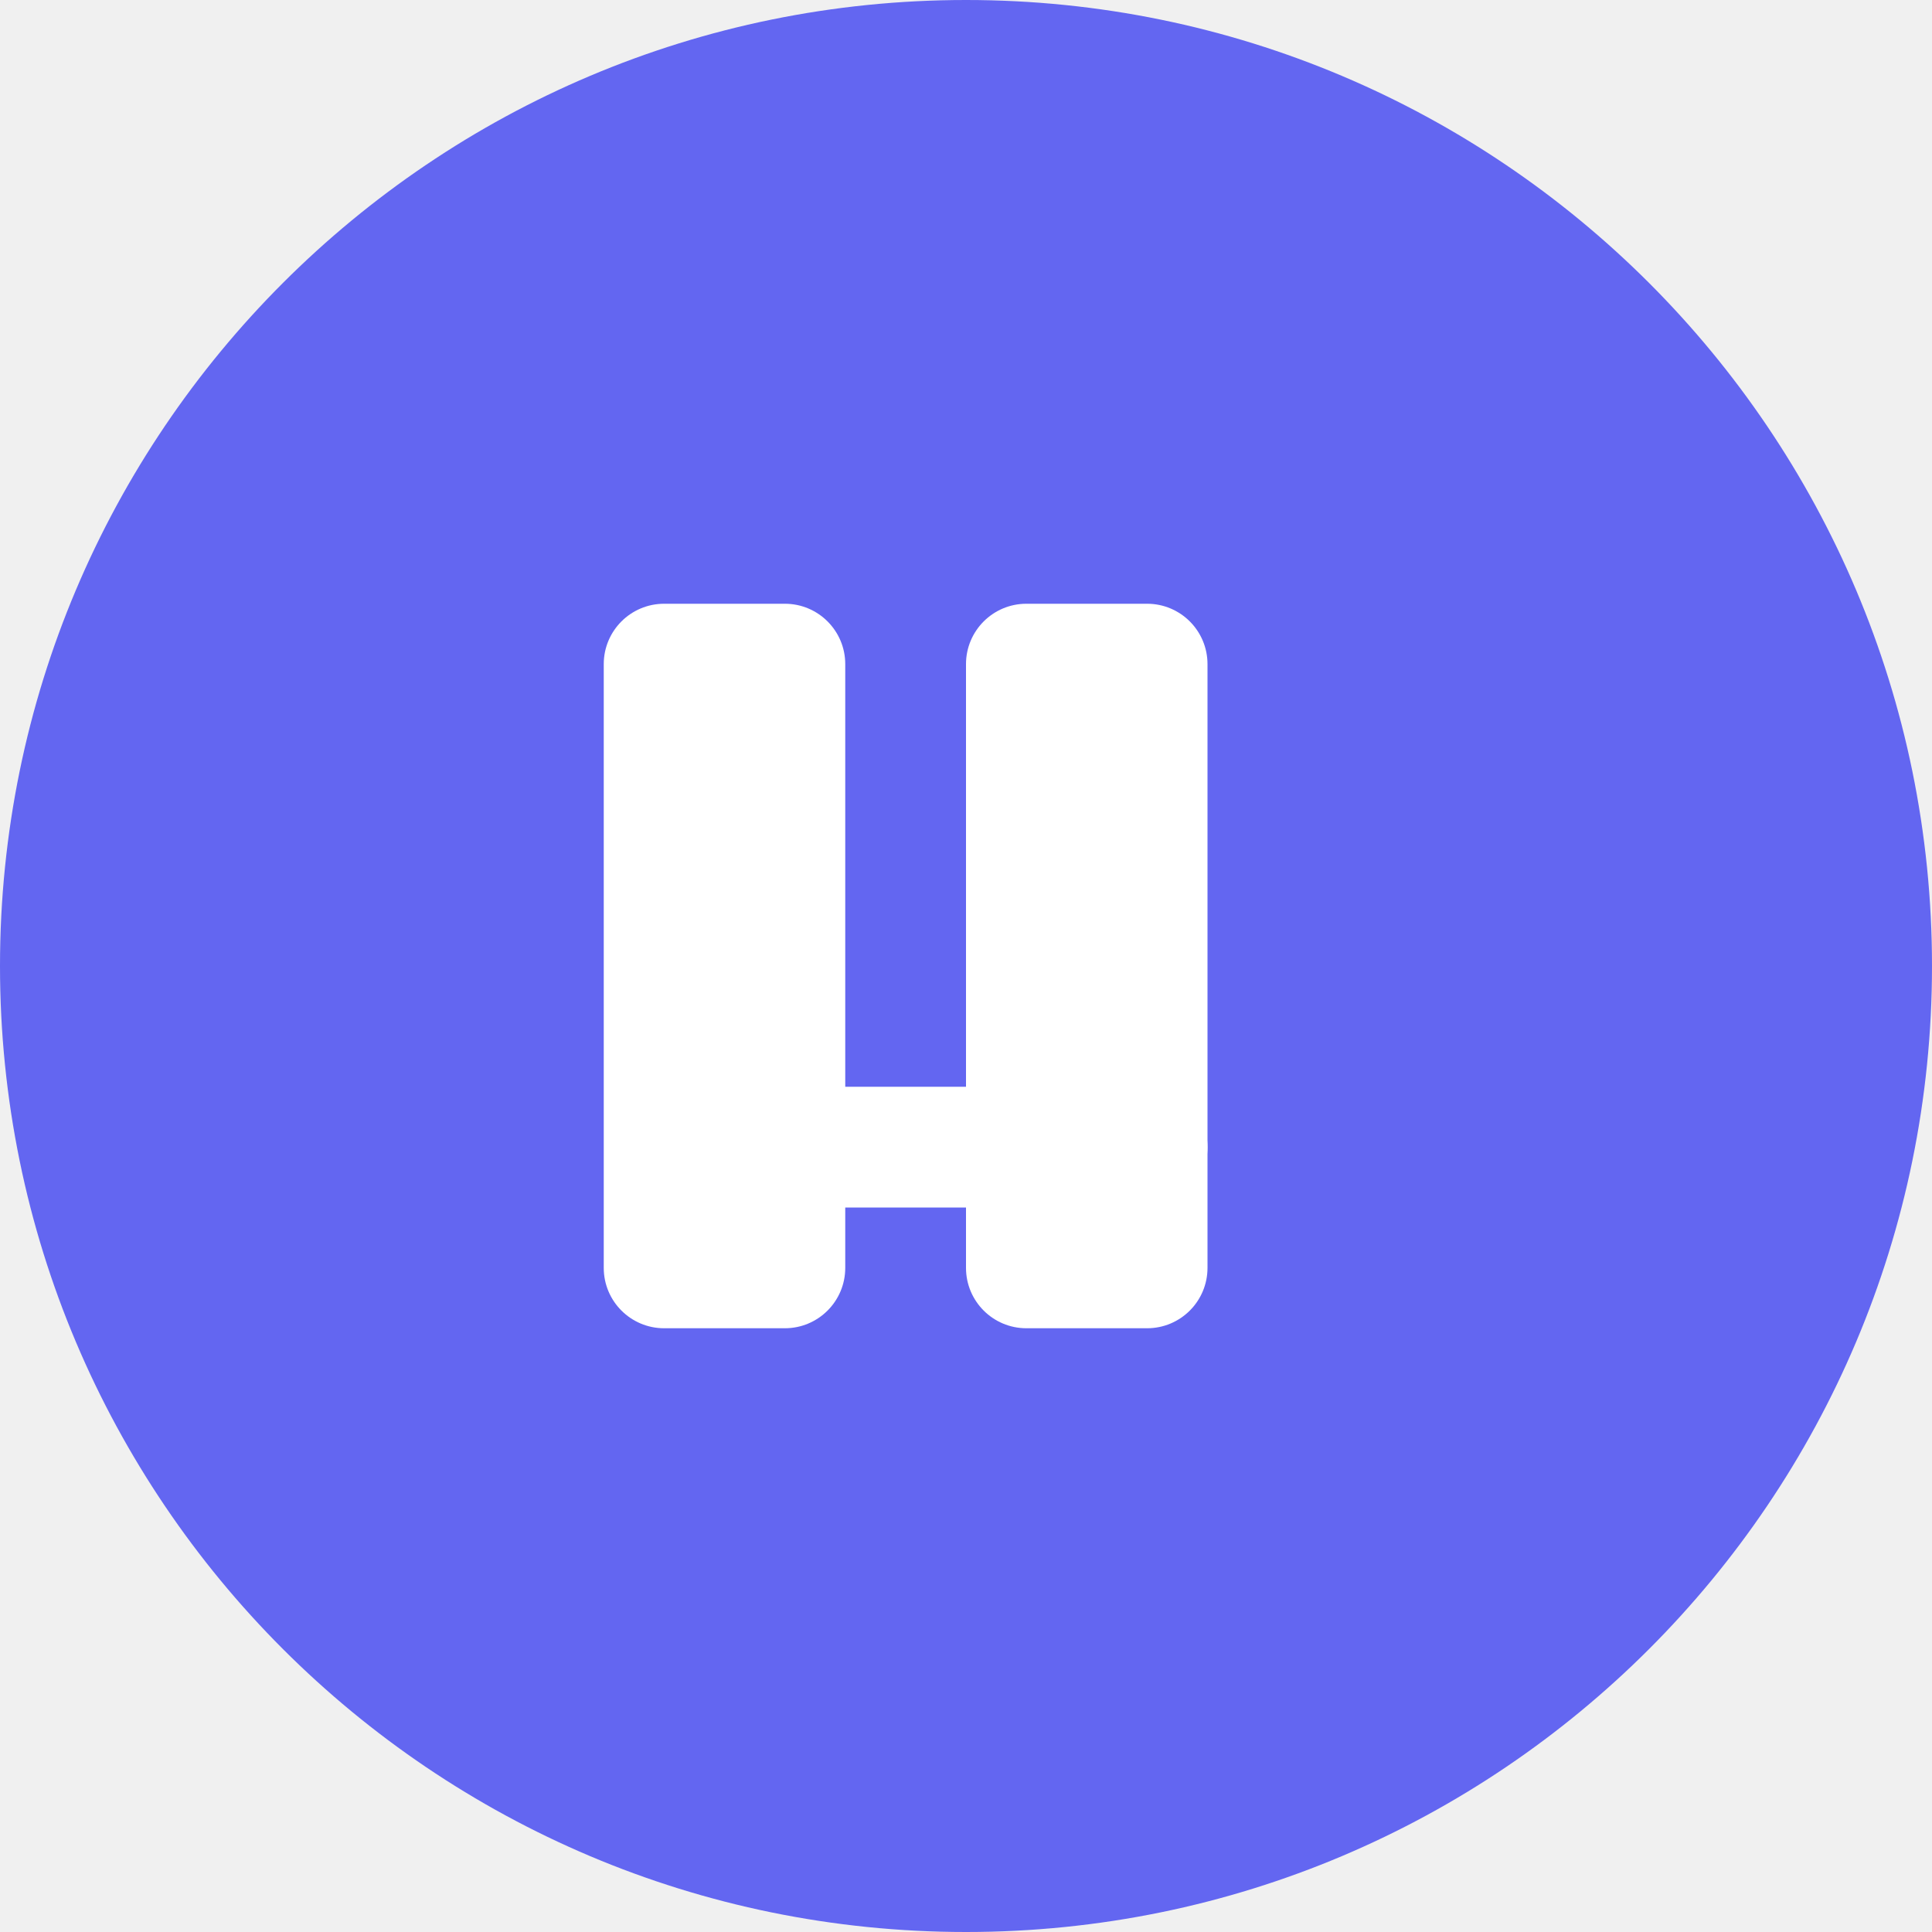
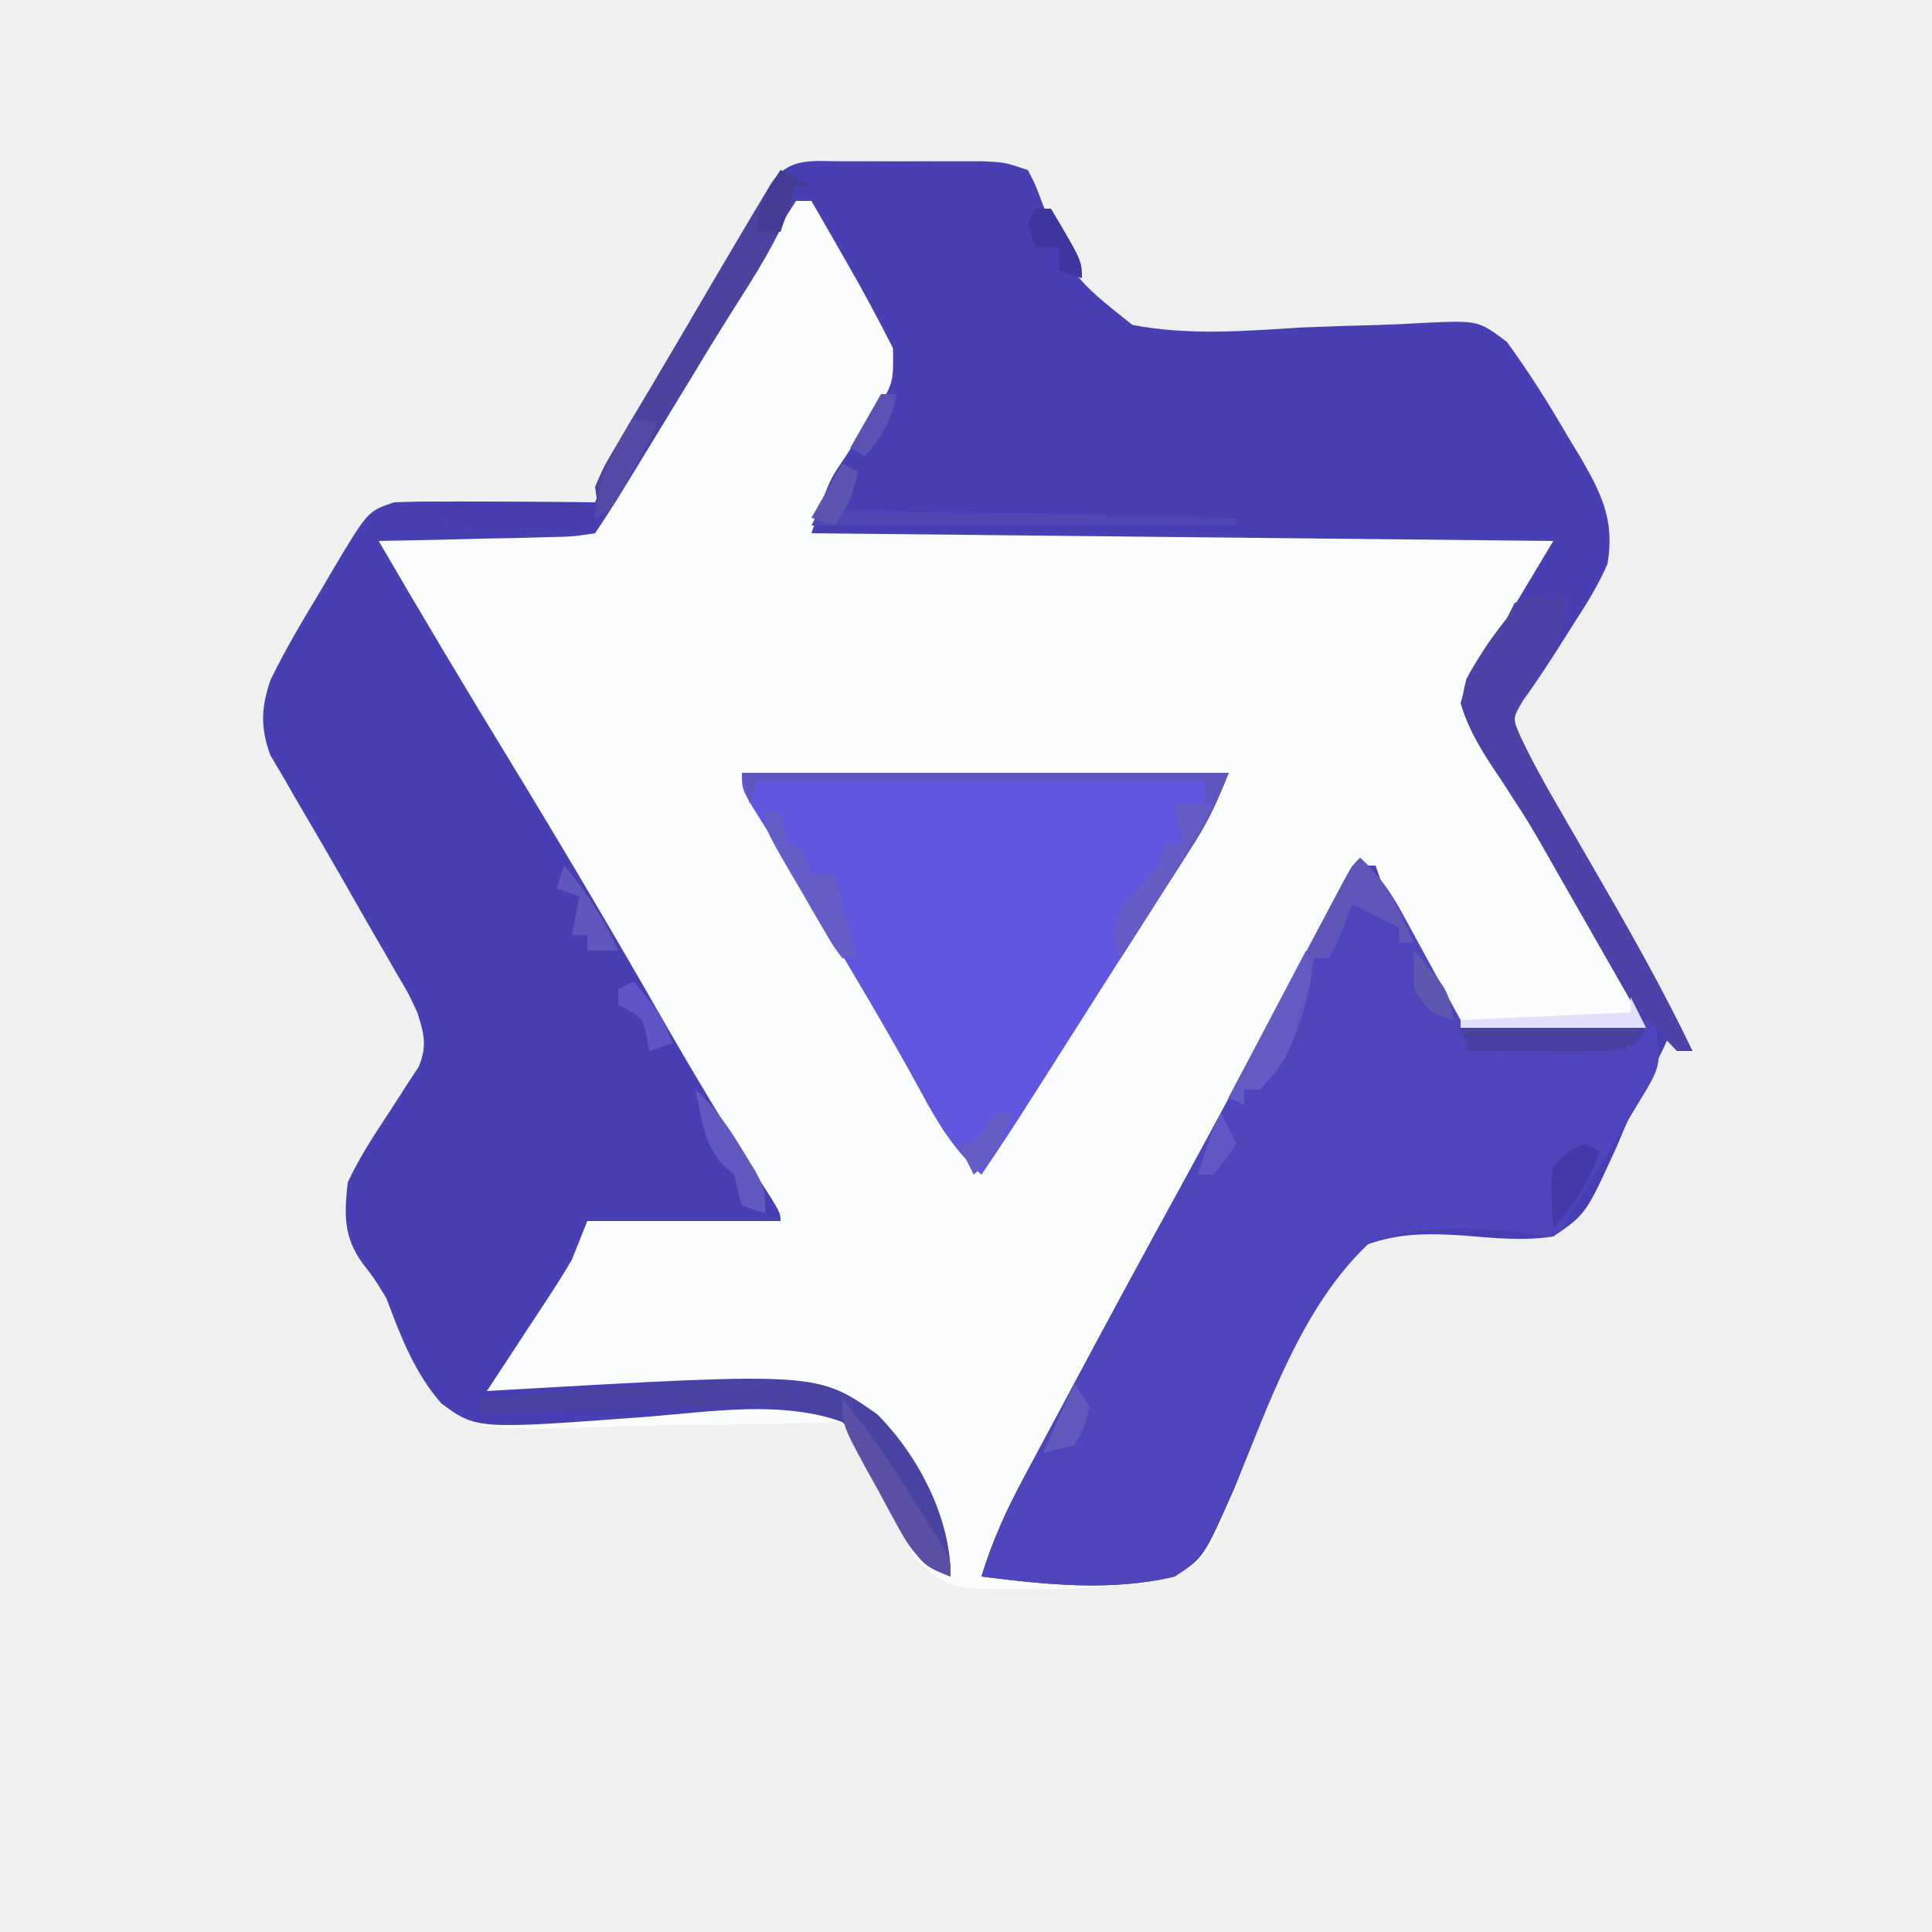
- <svg xmlns="http://www.w3.org/2000/svg" width="32" height="32" viewBox="0 0 32 32" fill="none">
-   <circle cx="16" cy="16" r="16" fill="#6366F1" />
-   <rect x="10" y="10" width="4" height="12" rx="1" fill="white" />
-   <rect x="16" y="10" width="4" height="12" rx="1" fill="white" />
-   <rect x="12" y="18" width="8" height="2" rx="1" fill="white" />
+ <svg xmlns="http://www.w3.org/2000/svg" version="1.1" width="250" height="250">
+   <path d="M0 0 C1.198 -0.001 2.396 -0.003 3.631 -0.004 C4.888 -0 6.146 0.004 7.441 0.008 C8.695 0.004 9.949 0 11.24 -0.004 C13.039 -0.002 13.039 -0.002 14.875 0 C16.529 0.002 16.529 0.002 18.217 0.003 C21.004 0.133 21.004 0.133 24.004 1.133 C24.967 2.969 24.967 2.969 25.846 5.338 C29.731 14.962 29.731 14.962 37.523 21.169 C44.749 22.567 52.08 21.973 59.379 21.508 C62.677 21.374 65.974 21.267 69.274 21.184 C71.318 21.125 73.361 21.032 75.401 20.901 C82.279 20.591 82.279 20.591 85.986 23.36 C88.852 27.298 91.374 31.295 93.816 35.508 C94.318 36.333 94.821 37.158 95.338 38.008 C98.158 42.842 100.013 46.399 99.004 52.133 C97.815 54.852 96.316 57.279 94.691 59.758 C94.085 60.721 94.085 60.721 93.467 61.703 C91.734 64.453 89.994 67.147 88.086 69.781 C86.709 72.08 86.709 72.08 87.716 74.388 C89.172 77.492 90.804 80.428 92.523 83.395 C92.864 83.985 93.204 84.576 93.555 85.185 C94.639 87.065 95.727 88.943 96.816 90.82 C101.45 98.812 106.013 106.793 110.004 115.133 C109.344 115.133 108.684 115.133 108.004 115.133 C107.674 114.473 107.344 113.813 107.004 113.133 C106.759 113.669 106.514 114.205 106.262 114.758 C105.443 116.474 104.579 118.168 103.688 119.848 C102.412 122.336 101.342 124.746 100.289 127.324 C96.217 136.264 96.217 136.264 92.004 139.133 C88.072 139.735 84.267 139.334 80.316 139.008 C75.936 138.722 72.179 138.678 68.004 140.133 C59.617 148 54.831 161.034 50.965 171.641 C47.388 180.542 47.388 180.542 43.004 183.133 C37.749 184.443 32.636 184.729 27.254 184.758 C26.554 184.768 25.855 184.779 25.134 184.79 C14.013 184.808 14.013 184.808 9.928 181.401 C8.312 179.054 7.168 176.733 6.004 174.133 C4.888 172.107 3.763 170.086 2.629 168.07 C1.75 166.427 0.873 164.782 0.004 163.133 C-0.603 163.154 -1.209 163.174 -1.834 163.196 C-8.178 163.398 -14.517 163.494 -20.864 163.53 C-23.228 163.557 -25.592 163.61 -27.955 163.692 C-47.106 164.325 -47.106 164.325 -51.933 160.663 C-55.416 156.627 -57.152 152.077 -58.996 147.133 C-60.544 144.585 -60.544 144.585 -62.059 142.633 C-64.548 139.213 -64.472 136.286 -63.996 132.133 C-62.582 129.077 -60.786 126.315 -58.934 123.508 C-57.971 122.045 -57.021 120.574 -56.086 119.094 C-55.662 118.452 -55.238 117.811 -54.801 117.15 C-53.702 114.396 -54.122 112.944 -54.996 110.133 C-56.18 107.607 -56.18 107.607 -57.691 105.07 C-58.514 103.637 -58.514 103.637 -59.353 102.174 C-59.936 101.17 -60.52 100.167 -61.121 99.133 C-62.304 97.06 -63.486 94.987 -64.668 92.914 C-66.575 89.589 -68.498 86.276 -70.449 82.977 C-71.083 81.873 -71.718 80.77 -72.371 79.633 C-72.915 78.715 -73.459 77.797 -74.02 76.852 C-75.318 73.238 -75.216 70.694 -73.996 67.133 C-72.089 63.204 -69.885 59.49 -67.621 55.758 C-67.031 54.748 -66.44 53.739 -65.832 52.699 C-61.389 45.264 -61.389 45.264 -57.996 44.133 C-56.004 44.05 -54.009 44.025 -52.016 44.035 C-50.852 44.038 -49.689 44.042 -48.49 44.045 C-47.275 44.053 -46.06 44.062 -44.809 44.07 C-43.582 44.075 -42.356 44.079 -41.092 44.084 C-38.06 44.096 -35.028 44.112 -31.996 44.133 C-31.707 43.385 -31.417 42.636 -31.119 41.865 C-30.193 39.612 -29.211 37.537 -28.035 35.41 C-27.652 34.716 -27.268 34.022 -26.873 33.306 C-26.46 32.568 -26.047 31.831 -25.621 31.07 C-24.974 29.912 -24.974 29.912 -24.314 28.731 C-20.79 22.463 -17.17 16.252 -13.496 10.07 C-12.98 9.196 -12.464 8.321 -11.932 7.42 C-11.448 6.612 -10.964 5.805 -10.465 4.973 C-10.036 4.255 -9.608 3.536 -9.166 2.797 C-6.778 -0.599 -3.863 0.004 0 0 Z " fill="#FBFCFE" transform="translate(108.9961,20.86719)" />
+   <path d="M0 0 C1.198 -0.001 2.396 -0.003 3.631 -0.004 C4.888 -0 6.146 0.004 7.441 0.008 C8.695 0.004 9.949 0 11.24 -0.004 C13.039 -0.002 13.039 -0.002 14.875 0 C16.529 0.002 16.529 0.002 18.217 0.003 C21.004 0.133 21.004 0.133 24.004 1.133 C24.967 2.969 24.967 2.969 25.846 5.338 C29.731 14.962 29.731 14.962 37.523 21.169 C44.749 22.567 52.08 21.973 59.379 21.508 C62.677 21.374 65.974 21.267 69.274 21.184 C71.318 21.125 73.361 21.032 75.401 20.901 C82.279 20.591 82.279 20.591 85.986 23.36 C88.852 27.298 91.374 31.295 93.816 35.508 C94.318 36.333 94.821 37.158 95.338 38.008 C98.158 42.842 100.013 46.399 99.004 52.133 C97.815 54.852 96.316 57.279 94.691 59.758 C94.085 60.721 94.085 60.721 93.467 61.703 C91.734 64.453 89.994 67.147 88.086 69.781 C86.709 72.08 86.709 72.08 87.716 74.388 C89.172 77.492 90.804 80.428 92.523 83.395 C92.864 83.985 93.204 84.576 93.555 85.185 C94.639 87.065 95.727 88.943 96.816 90.82 C101.45 98.812 106.013 106.793 110.004 115.133 C109.344 115.133 108.684 115.133 108.004 115.133 C107.674 114.473 107.344 113.813 107.004 113.133 C106.759 113.669 106.514 114.205 106.262 114.758 C105.443 116.474 104.579 118.168 103.688 119.848 C102.412 122.336 101.342 124.746 100.289 127.324 C96.217 136.264 96.217 136.264 92.004 139.133 C88.072 139.735 84.267 139.334 80.316 139.008 C75.936 138.722 72.179 138.678 68.004 140.133 C59.445 148.161 55.11 160.97 50.754 171.641 C46.752 180.699 46.752 180.699 43.004 183.133 C34.827 185.107 26.265 184.176 18.004 183.133 C19.385 178.585 21.246 174.489 23.496 170.32 C23.838 169.679 24.179 169.037 24.532 168.376 C25.643 166.292 26.761 164.213 27.879 162.133 C28.658 160.676 29.437 159.219 30.215 157.762 C34.887 149.025 39.61 140.316 44.377 131.63 C51.728 118.208 58.845 104.658 66.004 91.133 C66.994 91.133 67.984 91.133 69.004 91.133 C69.211 91.733 69.419 92.334 69.633 92.953 C72.076 99.546 74.707 106.329 80.004 111.133 C87.605 113.895 96.093 113.013 104.004 112.133 C103.561 111.358 103.118 110.583 102.662 109.785 C98.528 102.551 98.528 102.551 94.395 95.316 C94.047 94.708 93.699 94.1 93.34 93.473 C92.635 92.238 91.932 91.001 91.232 89.762 C89.419 86.561 87.563 83.401 85.613 80.281 C85.232 79.657 84.85 79.032 84.458 78.389 C83.401 76.662 82.325 74.948 81.248 73.234 C80.004 70.133 80.004 70.133 80.752 67.003 C82.265 64.125 84.045 61.731 86.004 59.133 C87.984 55.833 89.964 52.533 92.004 49.133 C60.324 48.803 28.644 48.473 -3.996 48.133 C-1.757 41.417 -1.757 41.417 0.238 38.477 C0.851 37.531 0.851 37.531 1.477 36.566 C2.333 35.27 3.2 33.981 4.078 32.699 C6.621 28.766 6.621 28.766 6.559 24.188 C4.59 20.319 2.553 16.515 0.379 12.758 C-0.041 12.022 -0.462 11.286 -0.895 10.527 C-1.924 8.726 -2.959 6.929 -3.996 5.133 C-4.656 5.133 -5.316 5.133 -5.996 5.133 C-7.507 7.458 -8.888 9.781 -10.246 12.195 C-11.135 13.742 -12.026 15.287 -12.918 16.832 C-13.405 17.676 -13.891 18.519 -14.393 19.388 C-17.361 24.468 -20.431 29.486 -23.496 34.508 C-24.413 36.014 -24.413 36.014 -25.349 37.551 C-29.717 44.713 -29.717 44.713 -31.996 48.133 C-34.793 48.565 -34.793 48.565 -38.316 48.645 C-39.573 48.68 -40.83 48.715 -42.125 48.752 C-44.103 48.786 -44.103 48.786 -46.121 48.82 C-47.461 48.853 -48.801 48.888 -50.141 48.924 C-53.426 49.007 -56.71 49.076 -59.996 49.133 C-54.404 58.751 -48.694 68.292 -42.897 77.787 C-36.167 88.812 -29.613 99.916 -23.202 111.13 C-19.217 118.082 -15.108 124.933 -10.787 131.681 C-7.996 136.045 -7.996 136.045 -7.996 137.133 C-16.246 137.133 -24.496 137.133 -32.996 137.133 C-33.656 138.783 -34.316 140.433 -34.996 142.133 C-35.825 143.558 -36.693 144.962 -37.598 146.34 C-38.332 147.466 -38.332 147.466 -39.082 148.615 C-39.59 149.384 -40.098 150.153 -40.621 150.945 C-41.395 152.128 -41.395 152.128 -42.184 153.334 C-43.451 155.27 -44.721 157.202 -45.996 159.133 C-45.156 159.082 -45.156 159.082 -44.299 159.029 C-3.218 156.677 -3.218 156.677 4.506 162.209 C9.692 167.565 14.004 175.472 14.004 183.133 C11.553 182.171 10.27 181.643 9.03 179.264 C8.791 178.525 8.553 177.786 8.307 177.024 C6.302 171.79 4.275 166.914 0.004 163.133 C-7.804 160.319 -16.951 161.8 -25.059 162.445 C-47.328 164.11 -47.328 164.11 -51.901 160.721 C-55.402 156.68 -57.138 152.087 -58.996 147.133 C-60.545 144.581 -60.545 144.581 -62.059 142.633 C-64.548 139.213 -64.472 136.286 -63.996 132.133 C-62.582 129.077 -60.786 126.315 -58.934 123.508 C-57.971 122.045 -57.021 120.574 -56.086 119.094 C-55.662 118.452 -55.238 117.811 -54.801 117.15 C-53.702 114.396 -54.122 112.944 -54.996 110.133 C-56.18 107.607 -56.18 107.607 -57.691 105.07 C-58.514 103.637 -58.514 103.637 -59.353 102.174 C-59.936 101.17 -60.52 100.167 -61.121 99.133 C-62.304 97.06 -63.486 94.987 -64.668 92.914 C-66.575 89.589 -68.498 86.276 -70.449 82.977 C-71.083 81.873 -71.718 80.77 -72.371 79.633 C-72.915 78.715 -73.459 77.797 -74.02 76.852 C-75.318 73.238 -75.216 70.694 -73.996 67.133 C-72.089 63.204 -69.885 59.49 -67.621 55.758 C-67.031 54.748 -66.44 53.739 -65.832 52.699 C-61.389 45.264 -61.389 45.264 -57.996 44.133 C-56.004 44.05 -54.009 44.025 -52.016 44.035 C-50.852 44.038 -49.689 44.042 -48.49 44.045 C-47.275 44.053 -46.06 44.062 -44.809 44.07 C-43.582 44.075 -42.356 44.079 -41.092 44.084 C-38.06 44.096 -35.028 44.112 -31.996 44.133 C-31.707 43.385 -31.417 42.636 -31.119 41.865 C-30.193 39.612 -29.211 37.537 -28.035 35.41 C-27.652 34.716 -27.268 34.022 -26.873 33.306 C-26.46 32.568 -26.047 31.831 -25.621 31.07 C-24.974 29.912 -24.974 29.912 -24.314 28.731 C-20.79 22.463 -17.17 16.252 -13.496 10.07 C-12.98 9.196 -12.464 8.321 -11.932 7.42 C-11.448 6.612 -10.964 5.805 -10.465 4.973 C-10.036 4.255 -9.608 3.536 -9.166 2.797 C-6.778 -0.599 -3.863 0.004 0 0 Z " fill="#483FB2" transform="translate(108.9961,20.86719)" />
+   <path d="M0 0 C2.395 2.2 3.925 4.382 5.48 7.23 C5.879 7.954 6.278 8.677 6.688 9.423 C7.183 10.335 7.678 11.247 8.188 12.188 C9.776 15.096 11.364 18.004 13 21 C21.25 21 29.5 21 38 21 C39.088 26.441 38.983 26.859 36.289 31.266 C35.704 32.238 35.119 33.21 34.516 34.211 C33.892 35.214 33.268 36.217 32.625 37.25 C32.009 38.268 31.393 39.287 30.758 40.336 C26.25 47.75 26.25 47.75 25 49 C23.389 48.839 21.783 48.631 20.18 48.402 C13.539 47.784 7.27 47.416 1 50 C-7.535 58.107 -11.878 70.798 -16.25 81.508 C-20.252 90.566 -20.252 90.566 -24 93 C-32.177 94.974 -40.738 94.043 -49 93 C-47.619 88.452 -45.758 84.356 -43.508 80.188 C-42.995 79.225 -42.995 79.225 -42.472 78.243 C-41.361 76.16 -40.243 74.08 -39.125 72 C-38.346 70.543 -37.567 69.086 -36.789 67.629 C-32.116 58.891 -27.395 50.18 -22.624 41.495 C-19.546 35.878 -16.52 30.234 -13.52 24.574 C-13.131 23.841 -12.742 23.108 -12.342 22.353 C-10.398 18.686 -8.458 15.017 -6.521 11.346 C-5.813 10.005 -5.104 8.665 -4.395 7.324 C-3.902 6.387 -3.902 6.387 -3.399 5.431 C-1.113 1.113 -1.113 1.113 0 0 Z " fill="#4E45BD" transform="translate(176,111)" />
+   <path d="M0 0 C20.79 0 41.58 0 63 0 C61.637 3.406 60.579 5.892 58.672 8.871 C57.977 9.964 57.977 9.964 57.268 11.079 C56.767 11.858 56.266 12.636 55.75 13.438 C55.229 14.255 54.707 15.073 54.17 15.915 C53.045 17.678 51.919 19.439 50.791 21.2 C48.932 24.106 47.082 27.017 45.234 29.93 C34.839 46.307 34.839 46.307 31 52 C27.506 48.862 25.373 45.408 23.188 41.312 C19.02 33.698 14.604 26.247 10.125 18.812 C9.47 17.726 8.816 16.639 8.141 15.519 C6.953 13.548 5.765 11.578 4.575 9.609 C4.055 8.748 3.535 7.887 3 7 C2.438 6.105 1.876 5.21 1.296 4.288 C0 2 0 2 0 0 Z " fill="#6056E0" transform="translate(96,100)" />
+   <path d="M0 0 C-0.294 5.593 -2.801 9.081 -5.918 13.535 C-7.294 15.934 -7.294 15.934 -6.288 18.263 C-4.83 21.362 -3.199 24.298 -1.48 27.262 C-1.14 27.852 -0.8 28.443 -0.449 29.052 C0.635 30.932 1.723 32.81 2.812 34.688 C7.446 42.679 12.009 50.66 16 59 C15.34 59 14.68 59 14 59 C10.3 55.3 7.441 51.274 4.828 46.754 C4.249 45.758 3.67 44.763 3.073 43.737 C1.842 41.593 0.613 39.447 -0.612 37.3 C-4.566 30.377 -4.566 30.377 -8.906 23.695 C-11.038 20.554 -12.902 17.676 -14 14 C-12.871 9.597 -10.819 6.515 -8 3 C-7.67 2.34 -7.34 1.68 -7 1 C-4 0 -4 0 0 0 Z " fill="#4E42A8" transform="translate(203,77)" />
+   <path d="M0 0 C43.54 -3.547 43.54 -3.547 51.549 2.029 C56.816 7.387 61 15.298 61 23 C58.561 22.039 57.268 21.502 56.011 19.146 C55.766 18.413 55.522 17.68 55.27 16.924 C53.23 11.717 51.168 6.859 47 3 C39.497 -0.096 30.803 0.989 22.875 1.375 C20.656 1.417 18.438 1.451 16.219 1.477 C10.807 1.557 5.406 1.738 0 2 C0 1.34 0 0.68 0 0 Z " fill="#4943A2" transform="translate(62,181)" />
+   <path d="M0 0 C1.32 0.66 2.64 1.32 4 2 C3.34 2 2.68 2 2 2 C1.691 3.179 1.691 3.179 1.375 4.383 C-0.489 9.285 -3.196 13.459 -6 17.875 C-6.576 18.793 -7.152 19.711 -7.745 20.657 C-8.922 22.532 -10.101 24.406 -11.283 26.278 C-13.362 29.574 -15.425 32.879 -17.486 36.186 C-19.32 39.127 -21.16 42.063 -23 45 C-23.679 43.347 -23.679 43.347 -24 41 C-22.879 38.397 -22.879 38.397 -21.133 35.449 C-20.498 34.364 -19.863 33.279 -19.209 32.162 C-18.515 31.003 -17.82 29.845 -17.125 28.688 C-16.431 27.512 -15.738 26.336 -15.047 25.159 C-13.046 21.763 -11.024 18.381 -9 15 C-7.998 13.317 -6.997 11.633 -5.996 9.949 C-4.013 6.623 -2.014 3.307 0 0 Z " fill="#4D429D" transform="translate(101,22)" />
+   <path d="M0 0 C20.79 0 41.58 0 63 0 C61.533 3.668 60.257 6.396 58.18 9.645 C57.645 10.486 57.11 11.327 56.559 12.193 C55.725 13.49 55.725 13.49 54.875 14.812 C54.312 15.696 53.748 16.58 53.168 17.49 C51.782 19.663 50.393 21.832 49 24 C48 21 48 21 48.688 18.562 C50.107 15.792 51.778 14.15 54 12 C54.33 11.01 54.66 10.02 55 9 C55.66 9 56.32 9 57 9 C56.505 6.525 56.505 6.525 56 4 C57.32 4 58.64 4 60 4 C60 3.01 60 2.02 60 1 C40.86 1 21.72 1 2 1 C1.67 1.99 1.34 2.98 1 4 C0.67 2.68 0.34 1.36 0 0 Z " fill="#5F57BC" transform="translate(96,100)" />
+   <path d="M0 0 C2.406 2.185 3.795 4.259 5.188 7.188 C5.532 7.903 5.876 8.618 6.23 9.355 C6.484 9.898 6.738 10.441 7 11 C6.34 11 5.68 11 5 11 C5 10.34 5 9.68 5 9 C4.381 8.691 3.763 8.381 3.125 8.062 C1.75 7.375 0.375 6.688 -1 6 C-1.309 6.784 -1.619 7.567 -1.938 8.375 C-3 11 -3 11 -4 13 C-4.66 13 -5.32 13 -6 13 C-6.086 13.641 -6.173 14.281 -6.262 14.941 C-7.284 21.232 -8.8 25.17 -13 30 C-13.66 30 -14.32 30 -15 30 C-15 30.66 -15 31.32 -15 32 C-15.66 31.67 -16.32 31.34 -17 31 C-14.742 26.745 -12.482 22.491 -10.219 18.238 C-9.449 16.79 -8.68 15.341 -7.911 13.893 C-6.809 11.814 -5.703 9.737 -4.598 7.66 C-4.253 7.009 -3.908 6.358 -3.553 5.687 C-1.114 1.114 -1.114 1.114 0 0 Z " fill="#6056BA" transform="translate(176,111)" />
+   <path d="M0 0 C0.66 0.33 1.32 0.66 2 1 C1.125 4.875 1.125 4.875 0 6 C16.83 6.33 33.66 6.66 51 7 C51 7.33 51 7.66 51 8 C32.85 8 14.7 8 -4 8 C-2.68 5.36 -1.36 2.72 0 0 Z " fill="#4F46B4" transform="translate(109,60)" />
+   <path d="M0 0 C0.833 0.005 1.665 0.01 2.523 0.016 C3.422 0.019 4.321 0.022 5.248 0.026 C6.666 0.038 6.666 0.038 8.113 0.051 C9.062 0.056 10.012 0.06 10.99 0.065 C13.344 0.077 15.697 0.093 18.051 0.114 C18.051 1.104 18.051 2.094 18.051 3.114 C15.3 3.168 12.551 3.207 9.801 3.239 C9.023 3.255 8.246 3.272 7.445 3.289 C0.326 3.35 0.326 3.35 -2.949 1.114 C-1.949 0.114 -1.949 0.114 0 0 Z " fill="#473BAE" transform="translate(58.94946,64.88647)" />
+   <path d="M0 0 C3.5 4.163 6.382 8.582 9.25 13.188 C9.709 13.911 10.168 14.635 10.641 15.381 C11.074 16.074 11.507 16.767 11.953 17.48 C12.347 18.108 12.74 18.736 13.146 19.384 C14 21 14 21 14 23 C10.557 21.599 9.201 20.211 7.422 16.973 C6.984 16.181 6.545 15.388 6.094 14.572 C5.65 13.744 5.207 12.916 4.75 12.062 C4.291 11.238 3.832 10.414 3.359 9.564 C0 3.411 0 3.411 0 0 Z " fill="#5B50A5" transform="translate(109,181)" />
+   <path d="M0 0 C7.92 0 15.84 0 24 0 C23 2 23 2 21.208 2.619 C18.977 3.004 16.934 3.114 14.672 3.098 C13.873 3.094 13.073 3.091 12.25 3.088 C11.425 3.08 10.6 3.071 9.75 3.062 C8.91 3.058 8.069 3.053 7.203 3.049 C5.135 3.037 3.068 3.019 1 3 C0.67 2.01 0.34 1.02 0 0 Z " fill="#4941A0" transform="translate(189,133)" />
+   <path d="M0 0 C1.236 3.708 0.496 4.51 -1 8 C-1.124 8.825 -1.248 9.65 -1.375 10.5 C-2.189 13.756 -3.717 15.579 -6 18 C-6.66 18 -7.32 18 -8 18 C-8 18.66 -8 19.32 -8 20 C-8.66 19.67 -9.32 19.34 -10 19 C-6.7 12.73 -3.4 6.46 0 0 Z " fill="#645BC4" transform="translate(169,123)" />
+   <path d="M0 0 C1.65 0 3.3 0 5 0 C1.315 6.877 -2.755 13.456 -7 20 C-8 17 -8 17 -7.312 14.562 C-5.893 11.792 -4.222 10.15 -2 8 C-1.67 7.01 -1.34 6.02 -1 5 C-0.34 5 0.32 5 1 5 C0.67 3.35 0.34 1.7 0 0 Z " fill="#655DC5" transform="translate(152,104)" />
+   <path d="M0 0 C0.66 0 1.32 0 2 0 C2.186 0.959 2.186 0.959 2.375 1.938 C2.684 2.958 2.684 2.958 3 4 C3.66 4.33 4.32 4.66 5 5 C5.33 5.99 5.66 6.98 6 8 C6.99 8 7.98 8 9 8 C9.99 11.63 10.98 15.26 12 19 C11.34 19 10.68 19 10 19 C8.855 17.471 8.855 17.471 7.617 15.352 C7.172 14.594 6.728 13.836 6.27 13.055 C5.809 12.253 5.349 11.451 4.875 10.625 C4.407 9.831 3.939 9.037 3.457 8.219 C0 2.272 0 2.272 0 0 Z " fill="#655DC8" transform="translate(99,105)" />
+   <path d="M0 0 C2.617 2.389 4.362 4.971 6.188 8 C6.982 9.299 6.982 9.299 7.793 10.625 C9 13 9 13 9 16 C8.01 15.67 7.02 15.34 6 15 C5.646 13.672 5.315 12.338 5 11 C4.526 10.588 4.051 10.175 3.562 9.75 C1.044 6.93 0.78 3.66 0 0 Z " fill="#6259C0" transform="translate(90,141)" />
+   <path d="M0 0 C0.99 0.33 1.98 0.66 3 1 C2.049 2.816 1.089 4.628 0.125 6.438 C-0.409 7.447 -0.942 8.456 -1.492 9.496 C-3 12 -3 12 -5 13 C-4.485 7.719 -2.745 4.428 0 0 Z " fill="#5449A4" transform="translate(82,54)" />
+   <path d="M0 0 C0.66 0.33 1.32 0.66 2 1 C0.63 4.995 -1.257 7.8 -4 11 C-4.352 5.627 -4.352 5.627 -4 3 C-2 1 -2 1 0 0 Z " fill="#4339A9" transform="translate(205,148)" />
+   <path d="M0 0 C0.66 1.32 1.32 2.64 2 4 C-5.92 4 -13.84 4 -22 4 C-22 3.67 -22 3.34 -22 3 C-14.74 2.67 -7.48 2.34 0 2 C0 1.34 0 0.68 0 0 Z " fill="#E2E0FD" transform="translate(211,129)" />
+   <path d="M0 0 C2.957 3.467 5.078 6.869 7 11 C5.68 11 4.36 11 3 11 C3 10.34 3 9.68 3 9 C2.34 9 1.68 9 1 9 C1.33 7.35 1.66 5.7 2 4 C1.01 3.67 0.02 3.34 -1 3 C-0.67 2.01 -0.34 1.02 0 0 Z " fill="#6056BB" transform="translate(73,112)" />
+   <path d="M0 0 C1.32 0.66 2.64 1.32 4 2 C3.34 2 2.68 2 2 2 C1.34 3.98 0.68 5.96 0 8 C-0.99 8 -1.98 8 -3 8 C-3 4.424 -1.912 2.947 0 0 Z " fill="#453C96" transform="translate(101,22)" />
+   <path d="M0 0 C0.66 0 1.32 0 2 0 C6 6.75 6 6.75 6 9 C5.01 8.67 4.02 8.34 3 8 C3 7.01 3 6.02 3 5 C2.01 5 1.02 5 0 5 C-0.33 4.01 -0.66 3.02 -1 2 C-0.67 1.34 -0.34 0.68 0 0 Z " fill="#3E369F" transform="translate(134,27)" />
+   <path d="M0 0 C0.66 0 1.32 0 2 0 C0.814 3.375 -0.276 5.647 -3 8 C-3.66 6.68 -4.32 5.36 -5 4 C-4.34 4 -3.68 4 -3 4 C-2.505 3.34 -2.01 2.68 -1.5 2 C-1.005 1.34 -0.51 0.68 0 0 Z " fill="#675EC5" transform="translate(129,144)" />
+   <path d="M0 0 C0.66 0.33 1.32 0.66 2 1 C1.387 3.962 0.746 5.381 -1 8 C-1.99 7.67 -2.98 7.34 -4 7 C-2.68 4.69 -1.36 2.38 0 0 Z " fill="#5D53B1" transform="translate(109,60)" />
+   <path d="M0 0 C2.252 2.688 3.882 4.646 5 8 C4.01 8.33 3.02 8.66 2 9 C1.897 8.381 1.794 7.763 1.688 7.125 C1.125 4.635 1.125 4.635 -2 3 C-2 2.34 -2 1.68 -2 1 C-1.34 0.67 -0.68 0.34 0 0 Z " fill="#5F55C6" transform="translate(82,127)" />
+   <path d="M0 0 C0.66 0.99 1.32 1.98 2 3 C1.375 5.625 1.375 5.625 0 8 C-1.32 8.33 -2.64 8.66 -4 9 C-2.68 6.03 -1.36 3.06 0 0 Z " fill="#6159BC" transform="translate(139,179)" />
+   <path d="M0 0 C4.429 5.143 4.429 5.143 5 9 C2 8 2 8 0 5 C-0.125 2.312 -0.125 2.312 0 0 Z " fill="#5E57B0" transform="translate(183,123)" />
+   <path d="M0 0 C0.66 0 1.32 0 2 0 C1.401 3.356 0.154 5.378 -2 8 C-2.66 7.67 -3.32 7.34 -4 7 C-2.68 4.69 -1.36 2.38 0 0 Z " fill="#5B52B3" transform="translate(114,51)" />
+   <path d="M0 0 C0.66 1.32 1.32 2.64 2 4 C0.625 6 0.625 6 -1 8 C-1.66 8 -2.32 8 -3 8 C-1.125 2.25 -1.125 2.25 0 0 Z " fill="#5F58C5" transform="translate(158,144)" />
</svg>
